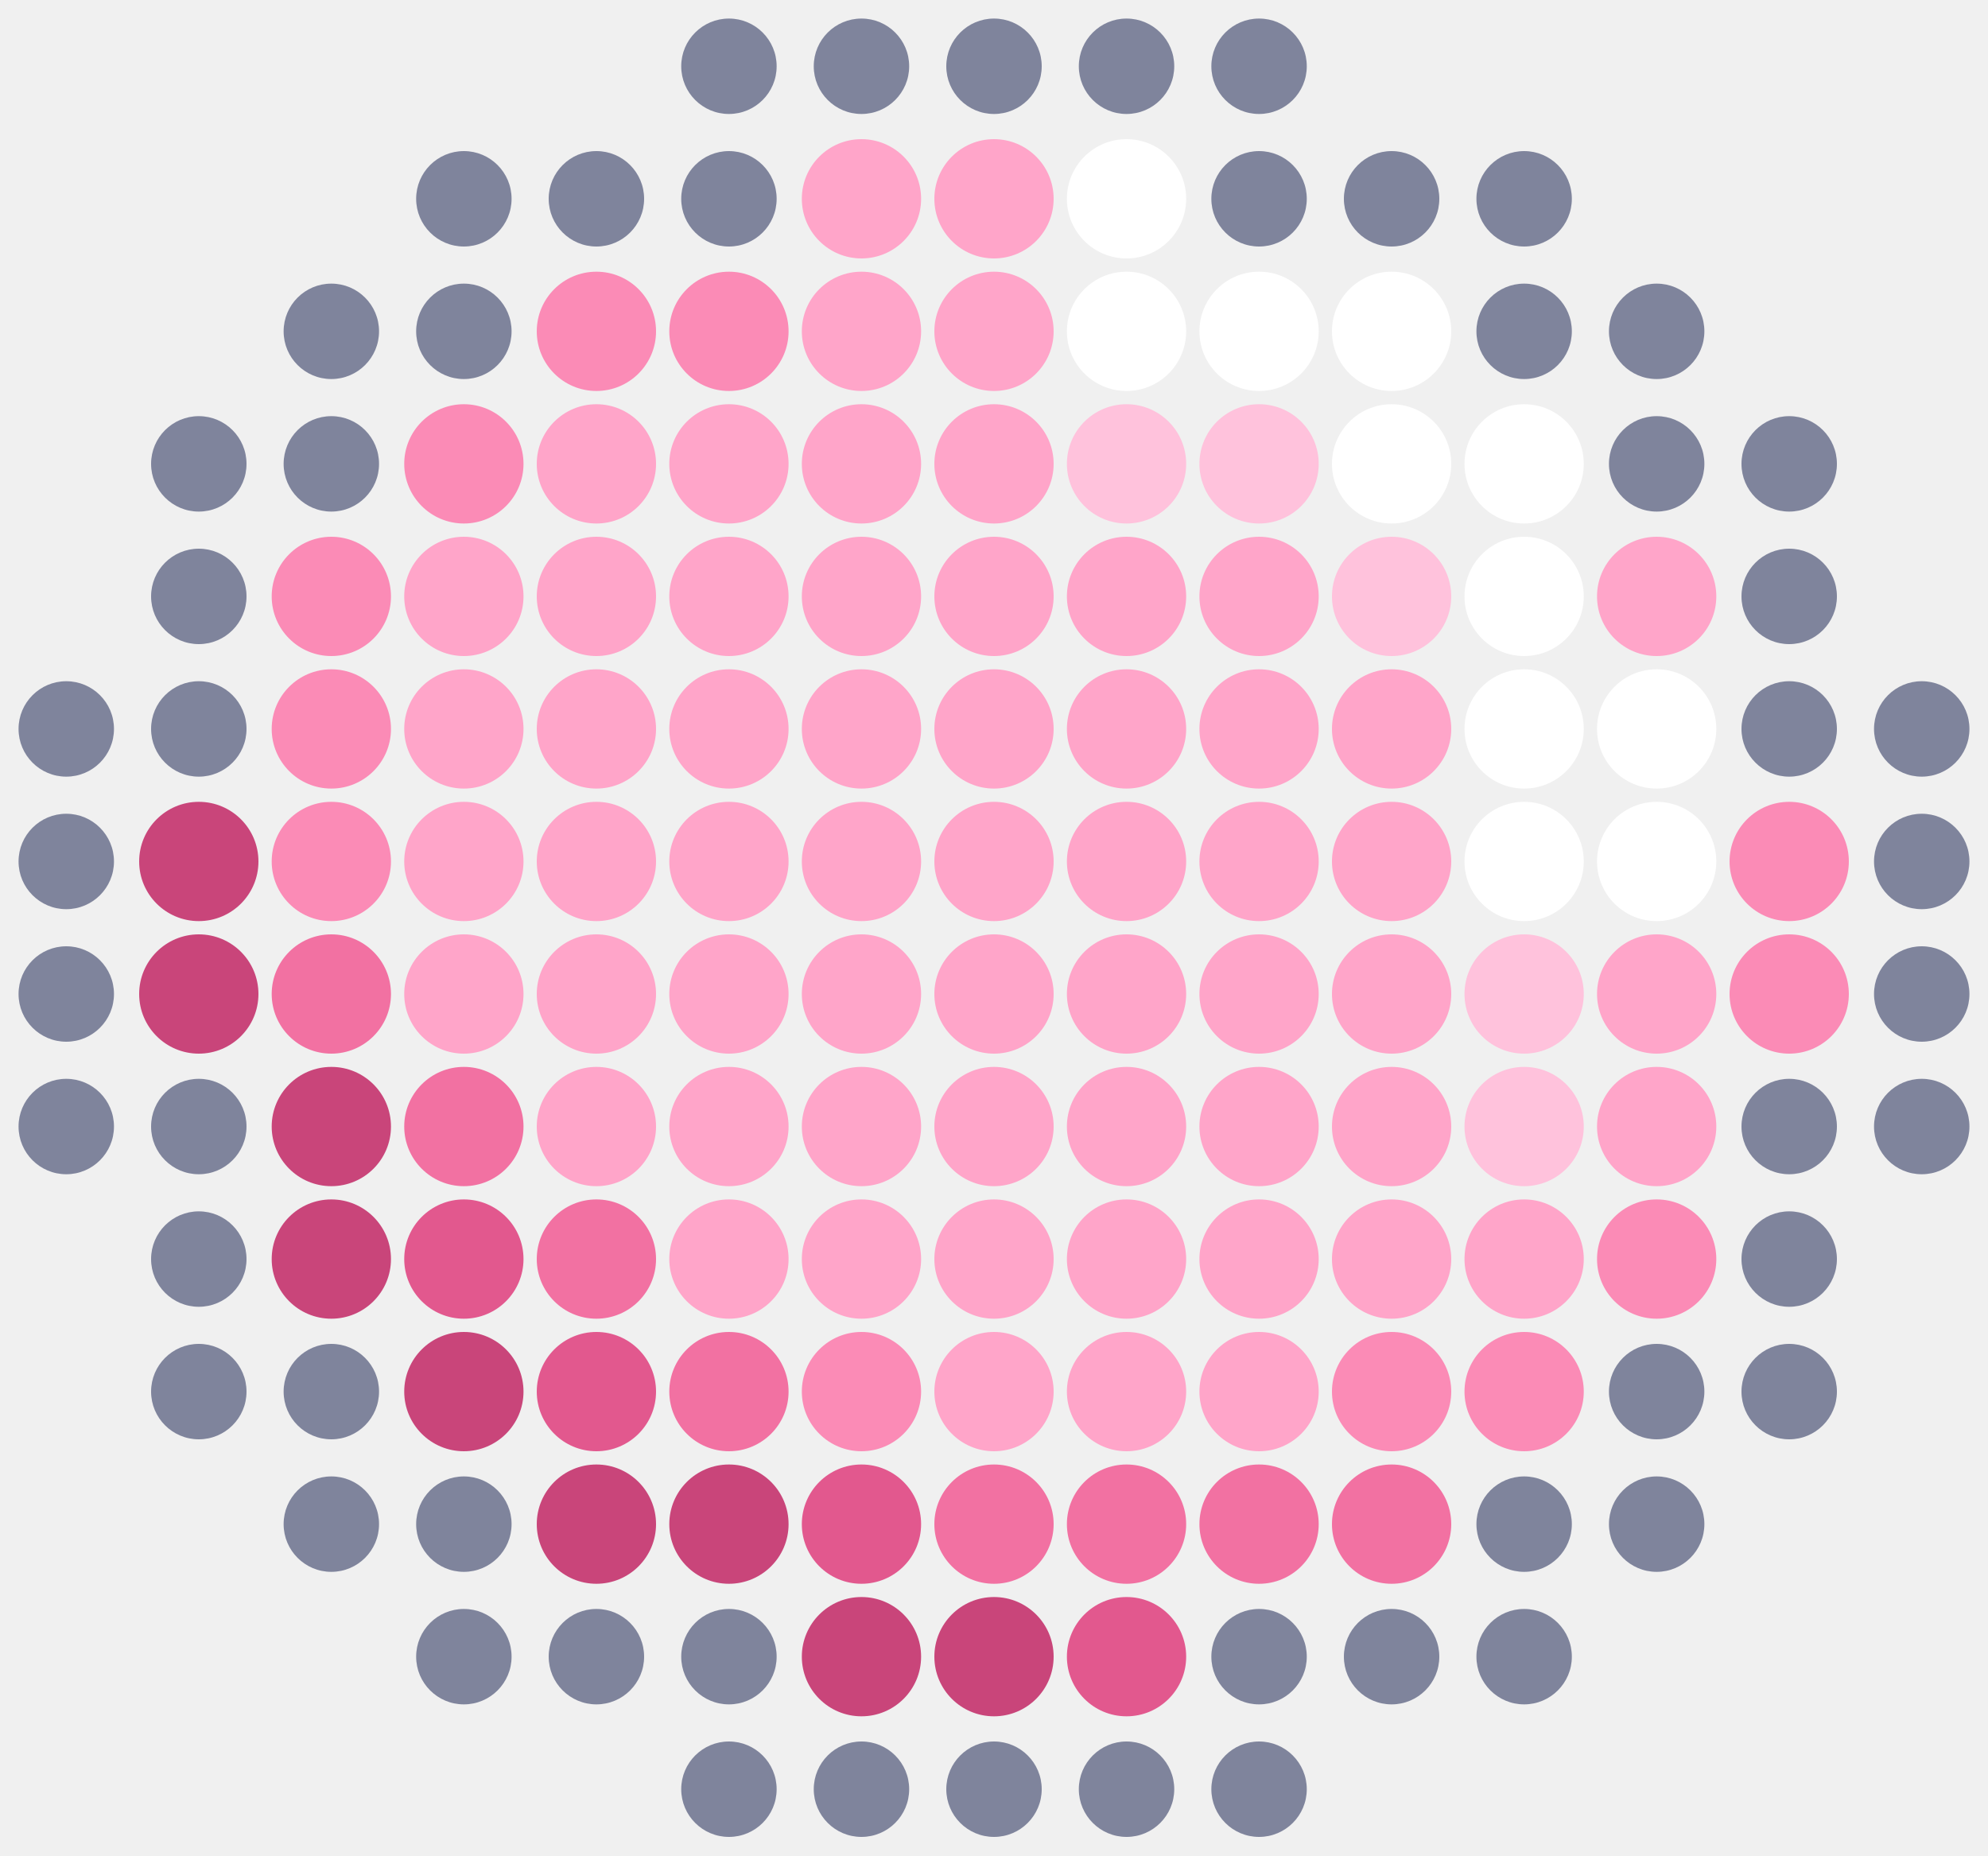
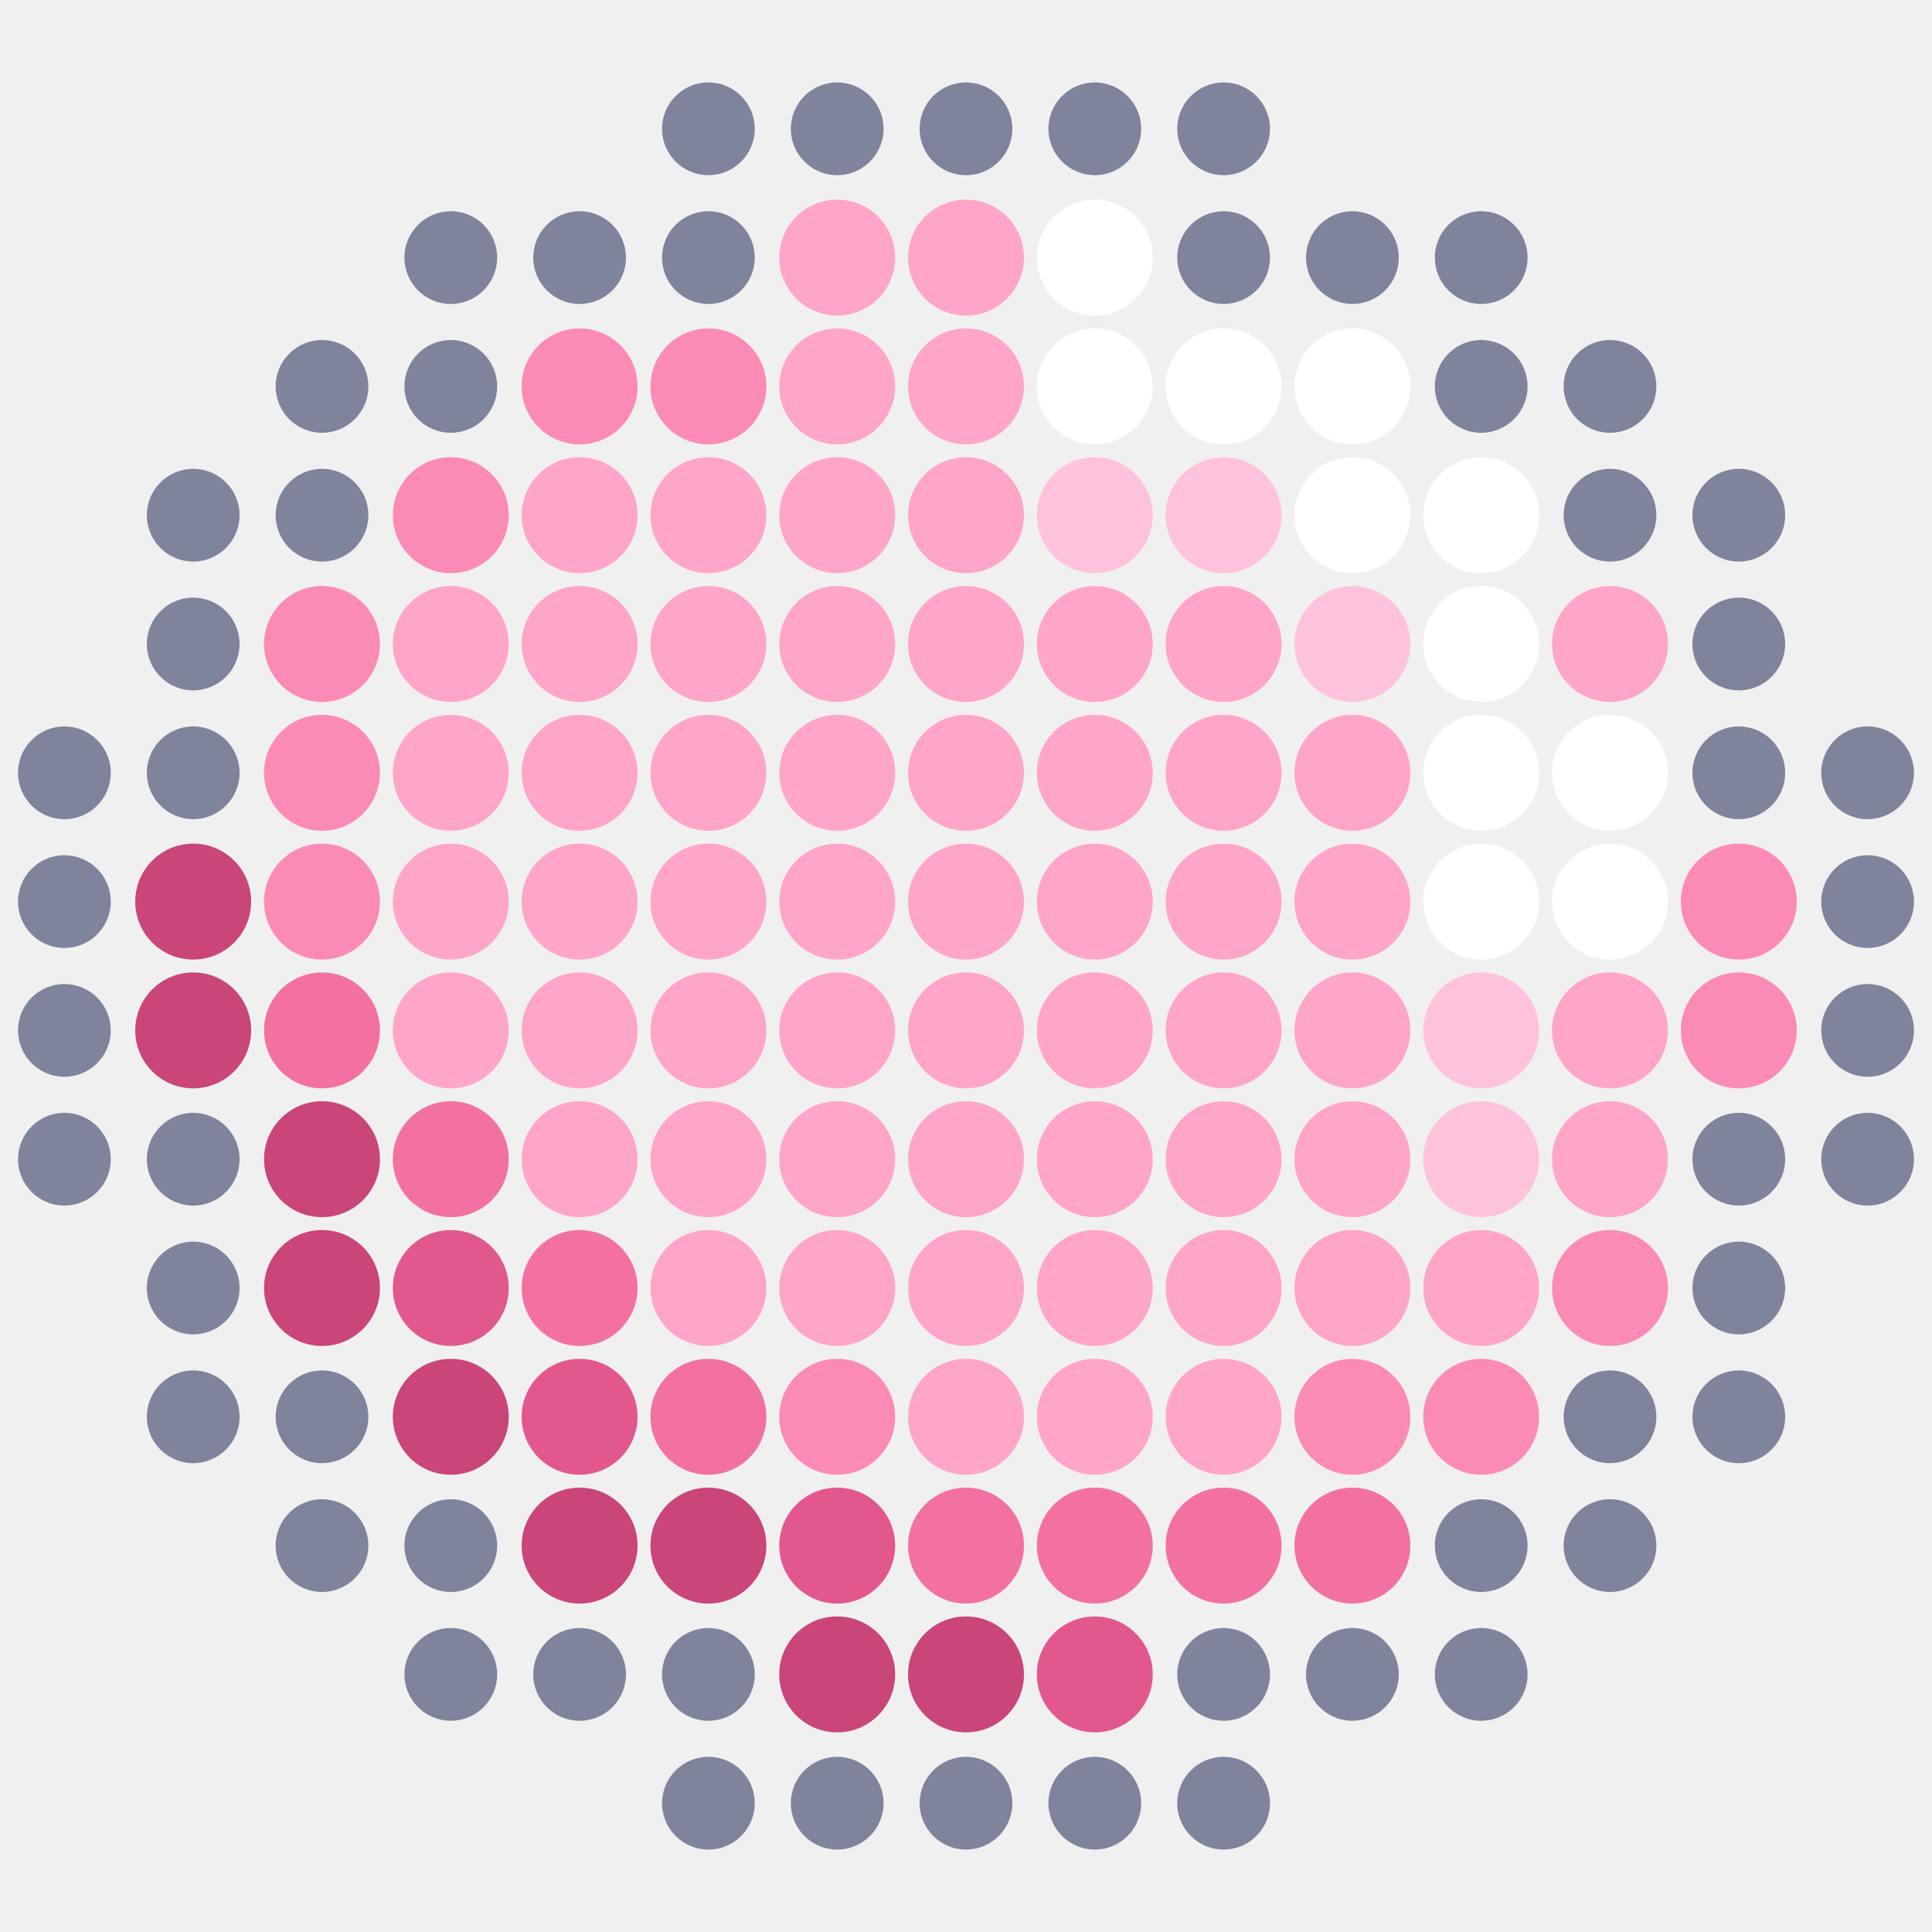
- <svg xmlns="http://www.w3.org/2000/svg" width="180" height="168" viewBox="0 0 15 14" role="img" aria-label="bubblegit">
+ <svg xmlns="http://www.w3.org/2000/svg" width="180" height="180" viewBox="0 -0.5 15 15" role="img" aria-label="bubblegit">
  <path d="M5.14 0.5a0.36 0.36 0 1 0 0.72 0a0.36 0.36 0 1 0 -0.72 0M6.14 0.5a0.36 0.36 0 1 0 0.72 0a0.36 0.36 0 1 0 -0.72 0M7.14 0.5a0.36 0.36 0 1 0 0.72 0a0.36 0.36 0 1 0 -0.72 0M8.14 0.5a0.36 0.36 0 1 0 0.72 0a0.36 0.36 0 1 0 -0.72 0M9.14 0.5a0.36 0.36 0 1 0 0.72 0a0.36 0.36 0 1 0 -0.72 0M3.14 1.5a0.36 0.36 0 1 0 0.72 0a0.36 0.36 0 1 0 -0.72 0M4.14 1.5a0.36 0.36 0 1 0 0.72 0a0.36 0.36 0 1 0 -0.72 0M5.14 1.5a0.36 0.36 0 1 0 0.72 0a0.36 0.36 0 1 0 -0.72 0M9.14 1.5a0.36 0.36 0 1 0 0.72 0a0.36 0.36 0 1 0 -0.72 0M10.14 1.5a0.36 0.36 0 1 0 0.72 0a0.36 0.36 0 1 0 -0.72 0M11.14 1.5a0.36 0.36 0 1 0 0.72 0a0.36 0.36 0 1 0 -0.72 0M2.14 2.5a0.36 0.36 0 1 0 0.72 0a0.36 0.36 0 1 0 -0.72 0M3.14 2.5a0.36 0.36 0 1 0 0.72 0a0.36 0.36 0 1 0 -0.72 0M11.14 2.5a0.36 0.36 0 1 0 0.72 0a0.36 0.36 0 1 0 -0.72 0M12.14 2.5a0.36 0.36 0 1 0 0.72 0a0.36 0.36 0 1 0 -0.72 0M1.14 3.5a0.36 0.36 0 1 0 0.72 0a0.36 0.36 0 1 0 -0.72 0M2.14 3.5a0.36 0.36 0 1 0 0.72 0a0.36 0.36 0 1 0 -0.72 0M12.14 3.5a0.36 0.36 0 1 0 0.72 0a0.36 0.36 0 1 0 -0.72 0M13.14 3.5a0.36 0.36 0 1 0 0.72 0a0.36 0.36 0 1 0 -0.72 0M1.14 4.5a0.36 0.36 0 1 0 0.72 0a0.36 0.36 0 1 0 -0.72 0M13.14 4.5a0.36 0.36 0 1 0 0.72 0a0.36 0.36 0 1 0 -0.72 0M0.14 5.5a0.36 0.36 0 1 0 0.72 0a0.36 0.36 0 1 0 -0.72 0M1.14 5.5a0.36 0.36 0 1 0 0.72 0a0.36 0.36 0 1 0 -0.72 0M13.14 5.5a0.36 0.36 0 1 0 0.72 0a0.36 0.36 0 1 0 -0.72 0M14.14 5.5a0.36 0.36 0 1 0 0.72 0a0.36 0.36 0 1 0 -0.72 0M0.14 6.5a0.36 0.36 0 1 0 0.72 0a0.36 0.36 0 1 0 -0.72 0M14.14 6.5a0.36 0.36 0 1 0 0.72 0a0.36 0.36 0 1 0 -0.72 0M0.14 7.5a0.36 0.36 0 1 0 0.72 0a0.36 0.36 0 1 0 -0.72 0M14.14 7.5a0.36 0.36 0 1 0 0.72 0a0.36 0.36 0 1 0 -0.72 0M0.14 8.5a0.36 0.36 0 1 0 0.72 0a0.36 0.36 0 1 0 -0.72 0M1.14 8.5a0.36 0.36 0 1 0 0.72 0a0.36 0.36 0 1 0 -0.72 0M13.14 8.5a0.36 0.36 0 1 0 0.72 0a0.36 0.36 0 1 0 -0.72 0M14.14 8.5a0.36 0.36 0 1 0 0.72 0a0.36 0.36 0 1 0 -0.72 0M1.14 9.5a0.36 0.36 0 1 0 0.72 0a0.36 0.36 0 1 0 -0.72 0M13.14 9.5a0.36 0.36 0 1 0 0.72 0a0.36 0.36 0 1 0 -0.72 0M1.14 10.5a0.36 0.36 0 1 0 0.72 0a0.36 0.36 0 1 0 -0.72 0M2.14 10.5a0.36 0.36 0 1 0 0.72 0a0.36 0.36 0 1 0 -0.72 0M12.14 10.5a0.36 0.36 0 1 0 0.72 0a0.36 0.36 0 1 0 -0.72 0M13.14 10.5a0.36 0.36 0 1 0 0.72 0a0.36 0.36 0 1 0 -0.72 0M2.14 11.5a0.36 0.36 0 1 0 0.72 0a0.36 0.36 0 1 0 -0.72 0M3.14 11.5a0.36 0.36 0 1 0 0.72 0a0.36 0.36 0 1 0 -0.72 0M11.14 11.5a0.36 0.36 0 1 0 0.72 0a0.36 0.36 0 1 0 -0.72 0M12.14 11.5a0.36 0.36 0 1 0 0.72 0a0.36 0.36 0 1 0 -0.72 0M3.14 12.5a0.36 0.36 0 1 0 0.72 0a0.36 0.36 0 1 0 -0.72 0M4.14 12.5a0.36 0.36 0 1 0 0.72 0a0.36 0.36 0 1 0 -0.72 0M5.14 12.5a0.36 0.36 0 1 0 0.72 0a0.36 0.36 0 1 0 -0.72 0M9.14 12.5a0.36 0.36 0 1 0 0.72 0a0.36 0.36 0 1 0 -0.72 0M10.14 12.5a0.36 0.36 0 1 0 0.72 0a0.36 0.36 0 1 0 -0.72 0M11.14 12.5a0.36 0.36 0 1 0 0.72 0a0.36 0.36 0 1 0 -0.72 0M5.14 13.5a0.36 0.36 0 1 0 0.72 0a0.36 0.36 0 1 0 -0.72 0M6.14 13.5a0.36 0.36 0 1 0 0.72 0a0.36 0.36 0 1 0 -0.72 0M7.14 13.5a0.36 0.36 0 1 0 0.72 0a0.36 0.36 0 1 0 -0.72 0M8.14 13.5a0.36 0.36 0 1 0 0.72 0a0.36 0.36 0 1 0 -0.72 0M9.14 13.5a0.36 0.36 0 1 0 0.72 0a0.36 0.36 0 1 0 -0.72 0" fill="#7f849c" />
  <path fill="#ffa5c9" d="M6.05 1.5a0.45 0.45 0 1 0 0.9 0a0.45 0.45 0 1 0 -0.9 0M7.05 1.5a0.45 0.45 0 1 0 0.9 0a0.45 0.45 0 1 0 -0.9 0M6.05 2.5a0.45 0.45 0 1 0 0.9 0a0.45 0.45 0 1 0 -0.9 0M7.05 2.5a0.45 0.45 0 1 0 0.9 0a0.45 0.45 0 1 0 -0.9 0M4.05 3.5a0.45 0.45 0 1 0 0.9 0a0.45 0.45 0 1 0 -0.9 0M5.05 3.5a0.45 0.45 0 1 0 0.9 0a0.45 0.45 0 1 0 -0.9 0M6.05 3.5a0.45 0.45 0 1 0 0.9 0a0.45 0.45 0 1 0 -0.9 0M7.05 3.5a0.45 0.45 0 1 0 0.9 0a0.45 0.45 0 1 0 -0.9 0M3.05 4.5a0.45 0.45 0 1 0 0.9 0a0.45 0.45 0 1 0 -0.9 0M4.05 4.5a0.45 0.45 0 1 0 0.9 0a0.45 0.45 0 1 0 -0.9 0M5.05 4.5a0.45 0.45 0 1 0 0.9 0a0.45 0.45 0 1 0 -0.9 0M6.05 4.5a0.45 0.45 0 1 0 0.9 0a0.45 0.45 0 1 0 -0.9 0M7.05 4.5a0.45 0.45 0 1 0 0.9 0a0.45 0.45 0 1 0 -0.9 0M8.05 4.5a0.45 0.45 0 1 0 0.9 0a0.45 0.45 0 1 0 -0.9 0M9.05 4.5a0.45 0.45 0 1 0 0.9 0a0.45 0.45 0 1 0 -0.9 0M12.05 4.5a0.45 0.45 0 1 0 0.9 0a0.45 0.45 0 1 0 -0.9 0M3.05 5.5a0.45 0.45 0 1 0 0.9 0a0.45 0.45 0 1 0 -0.9 0M4.05 5.5a0.45 0.45 0 1 0 0.9 0a0.45 0.45 0 1 0 -0.9 0M5.05 5.5a0.45 0.45 0 1 0 0.9 0a0.45 0.45 0 1 0 -0.9 0M6.05 5.5a0.45 0.45 0 1 0 0.9 0a0.45 0.45 0 1 0 -0.9 0M7.05 5.5a0.45 0.45 0 1 0 0.9 0a0.45 0.45 0 1 0 -0.9 0M8.05 5.5a0.45 0.45 0 1 0 0.9 0a0.45 0.45 0 1 0 -0.9 0M9.05 5.5a0.45 0.45 0 1 0 0.9 0a0.45 0.45 0 1 0 -0.9 0M10.05 5.5a0.45 0.45 0 1 0 0.9 0a0.45 0.45 0 1 0 -0.9 0M3.05 6.5a0.45 0.45 0 1 0 0.9 0a0.45 0.45 0 1 0 -0.9 0M4.05 6.5a0.45 0.45 0 1 0 0.9 0a0.45 0.45 0 1 0 -0.9 0M5.05 6.5a0.45 0.45 0 1 0 0.9 0a0.45 0.45 0 1 0 -0.9 0M6.05 6.5a0.45 0.45 0 1 0 0.9 0a0.45 0.45 0 1 0 -0.9 0M7.05 6.5a0.45 0.45 0 1 0 0.9 0a0.45 0.45 0 1 0 -0.9 0M8.05 6.5a0.45 0.45 0 1 0 0.9 0a0.45 0.45 0 1 0 -0.9 0M9.05 6.5a0.45 0.45 0 1 0 0.9 0a0.45 0.45 0 1 0 -0.9 0M10.05 6.5a0.45 0.45 0 1 0 0.9 0a0.45 0.45 0 1 0 -0.9 0M3.05 7.5a0.45 0.45 0 1 0 0.9 0a0.45 0.45 0 1 0 -0.9 0M4.05 7.5a0.45 0.45 0 1 0 0.9 0a0.45 0.45 0 1 0 -0.9 0M5.05 7.5a0.45 0.45 0 1 0 0.9 0a0.45 0.45 0 1 0 -0.9 0M6.05 7.5a0.45 0.45 0 1 0 0.9 0a0.45 0.45 0 1 0 -0.9 0M7.05 7.5a0.45 0.45 0 1 0 0.9 0a0.45 0.45 0 1 0 -0.9 0M8.05 7.5a0.45 0.45 0 1 0 0.9 0a0.45 0.45 0 1 0 -0.9 0M9.05 7.5a0.45 0.45 0 1 0 0.9 0a0.45 0.45 0 1 0 -0.9 0M10.05 7.5a0.45 0.45 0 1 0 0.9 0a0.45 0.45 0 1 0 -0.9 0M12.05 7.5a0.45 0.45 0 1 0 0.9 0a0.45 0.45 0 1 0 -0.9 0M4.05 8.5a0.45 0.45 0 1 0 0.9 0a0.45 0.45 0 1 0 -0.9 0M5.05 8.5a0.45 0.45 0 1 0 0.9 0a0.45 0.45 0 1 0 -0.9 0M6.05 8.5a0.45 0.45 0 1 0 0.9 0a0.45 0.45 0 1 0 -0.9 0M7.05 8.5a0.45 0.45 0 1 0 0.9 0a0.45 0.45 0 1 0 -0.9 0M8.05 8.5a0.45 0.45 0 1 0 0.9 0a0.45 0.45 0 1 0 -0.9 0M9.05 8.5a0.45 0.45 0 1 0 0.9 0a0.45 0.45 0 1 0 -0.9 0M10.05 8.5a0.45 0.45 0 1 0 0.9 0a0.45 0.45 0 1 0 -0.9 0M12.05 8.5a0.45 0.45 0 1 0 0.9 0a0.45 0.45 0 1 0 -0.9 0M5.05 9.5a0.45 0.45 0 1 0 0.9 0a0.45 0.45 0 1 0 -0.9 0M6.05 9.5a0.45 0.45 0 1 0 0.9 0a0.45 0.45 0 1 0 -0.9 0M7.05 9.5a0.45 0.45 0 1 0 0.9 0a0.45 0.45 0 1 0 -0.9 0M8.05 9.5a0.45 0.45 0 1 0 0.9 0a0.45 0.45 0 1 0 -0.9 0M9.05 9.5a0.45 0.45 0 1 0 0.9 0a0.45 0.45 0 1 0 -0.9 0M10.05 9.5a0.45 0.45 0 1 0 0.9 0a0.45 0.45 0 1 0 -0.9 0M11.05 9.5a0.45 0.45 0 1 0 0.9 0a0.45 0.45 0 1 0 -0.9 0M7.05 10.5a0.45 0.45 0 1 0 0.9 0a0.45 0.45 0 1 0 -0.9 0M8.05 10.5a0.45 0.45 0 1 0 0.9 0a0.45 0.45 0 1 0 -0.9 0M9.05 10.5a0.45 0.45 0 1 0 0.9 0a0.45 0.45 0 1 0 -0.9 0" />
  <path fill="#ffffff" d="M8.05 1.5a0.45 0.45 0 1 0 0.9 0a0.45 0.45 0 1 0 -0.9 0M8.05 2.5a0.45 0.45 0 1 0 0.9 0a0.45 0.45 0 1 0 -0.9 0M9.05 2.5a0.45 0.45 0 1 0 0.9 0a0.45 0.45 0 1 0 -0.9 0M10.05 2.5a0.45 0.45 0 1 0 0.9 0a0.45 0.45 0 1 0 -0.9 0M10.05 3.5a0.45 0.45 0 1 0 0.9 0a0.45 0.45 0 1 0 -0.9 0M11.05 3.5a0.45 0.45 0 1 0 0.9 0a0.45 0.45 0 1 0 -0.9 0M11.05 4.5a0.45 0.45 0 1 0 0.9 0a0.45 0.45 0 1 0 -0.9 0M11.05 5.5a0.45 0.45 0 1 0 0.9 0a0.45 0.45 0 1 0 -0.9 0M12.05 5.5a0.45 0.45 0 1 0 0.9 0a0.45 0.45 0 1 0 -0.9 0M11.05 6.5a0.45 0.45 0 1 0 0.9 0a0.45 0.45 0 1 0 -0.9 0M12.05 6.5a0.45 0.45 0 1 0 0.9 0a0.45 0.45 0 1 0 -0.9 0" />
  <path fill="#fb8bb6" d="M4.05 2.5a0.45 0.45 0 1 0 0.9 0a0.45 0.45 0 1 0 -0.9 0M5.05 2.5a0.45 0.45 0 1 0 0.9 0a0.45 0.45 0 1 0 -0.9 0M3.05 3.5a0.45 0.45 0 1 0 0.9 0a0.45 0.45 0 1 0 -0.9 0M2.05 4.5a0.45 0.45 0 1 0 0.9 0a0.45 0.45 0 1 0 -0.9 0M2.05 5.5a0.45 0.45 0 1 0 0.9 0a0.45 0.45 0 1 0 -0.9 0M2.05 6.5a0.45 0.45 0 1 0 0.9 0a0.45 0.45 0 1 0 -0.9 0M13.05 6.5a0.45 0.45 0 1 0 0.9 0a0.45 0.45 0 1 0 -0.9 0M13.05 7.5a0.45 0.45 0 1 0 0.9 0a0.45 0.45 0 1 0 -0.9 0M12.05 9.5a0.45 0.45 0 1 0 0.9 0a0.45 0.45 0 1 0 -0.9 0M6.05 10.5a0.45 0.45 0 1 0 0.9 0a0.45 0.45 0 1 0 -0.9 0M10.05 10.5a0.45 0.45 0 1 0 0.9 0a0.45 0.45 0 1 0 -0.9 0M11.05 10.5a0.45 0.45 0 1 0 0.9 0a0.45 0.45 0 1 0 -0.9 0" />
  <path fill="#ffc2dc" d="M8.05 3.5a0.45 0.45 0 1 0 0.9 0a0.45 0.45 0 1 0 -0.9 0M9.05 3.5a0.45 0.45 0 1 0 0.9 0a0.45 0.45 0 1 0 -0.9 0M10.05 4.5a0.45 0.45 0 1 0 0.9 0a0.45 0.45 0 1 0 -0.9 0M11.05 7.5a0.45 0.45 0 1 0 0.9 0a0.45 0.45 0 1 0 -0.9 0M11.05 8.5a0.45 0.45 0 1 0 0.9 0a0.45 0.45 0 1 0 -0.9 0" />
  <path fill="#c9457a" d="M1.05 6.5a0.45 0.45 0 1 0 0.9 0a0.45 0.45 0 1 0 -0.9 0M1.05 7.5a0.45 0.45 0 1 0 0.9 0a0.45 0.45 0 1 0 -0.9 0M2.05 8.5a0.45 0.45 0 1 0 0.9 0a0.45 0.45 0 1 0 -0.9 0M2.05 9.5a0.45 0.45 0 1 0 0.9 0a0.45 0.45 0 1 0 -0.9 0M3.05 10.5a0.45 0.45 0 1 0 0.9 0a0.45 0.45 0 1 0 -0.9 0M4.05 11.5a0.45 0.45 0 1 0 0.9 0a0.45 0.45 0 1 0 -0.9 0M5.05 11.5a0.45 0.45 0 1 0 0.9 0a0.45 0.45 0 1 0 -0.9 0M6.05 12.5a0.45 0.45 0 1 0 0.9 0a0.45 0.45 0 1 0 -0.9 0M7.05 12.5a0.45 0.45 0 1 0 0.9 0a0.45 0.45 0 1 0 -0.9 0" />
  <path fill="#f271a2" d="M2.05 7.5a0.45 0.45 0 1 0 0.9 0a0.45 0.45 0 1 0 -0.9 0M3.05 8.5a0.45 0.45 0 1 0 0.9 0a0.45 0.45 0 1 0 -0.9 0M4.05 9.5a0.45 0.45 0 1 0 0.9 0a0.45 0.45 0 1 0 -0.9 0M5.05 10.5a0.45 0.45 0 1 0 0.9 0a0.45 0.45 0 1 0 -0.9 0M7.05 11.5a0.45 0.45 0 1 0 0.9 0a0.45 0.45 0 1 0 -0.9 0M8.05 11.5a0.45 0.45 0 1 0 0.9 0a0.45 0.45 0 1 0 -0.9 0M9.05 11.5a0.45 0.45 0 1 0 0.9 0a0.45 0.45 0 1 0 -0.9 0M10.05 11.5a0.45 0.45 0 1 0 0.9 0a0.45 0.45 0 1 0 -0.9 0" />
  <path fill="#e2588e" d="M3.05 9.5a0.45 0.45 0 1 0 0.9 0a0.45 0.45 0 1 0 -0.9 0M4.05 10.5a0.45 0.45 0 1 0 0.9 0a0.45 0.45 0 1 0 -0.9 0M6.05 11.5a0.45 0.45 0 1 0 0.9 0a0.45 0.45 0 1 0 -0.9 0M8.05 12.5a0.45 0.45 0 1 0 0.9 0a0.45 0.45 0 1 0 -0.9 0" />
</svg>
